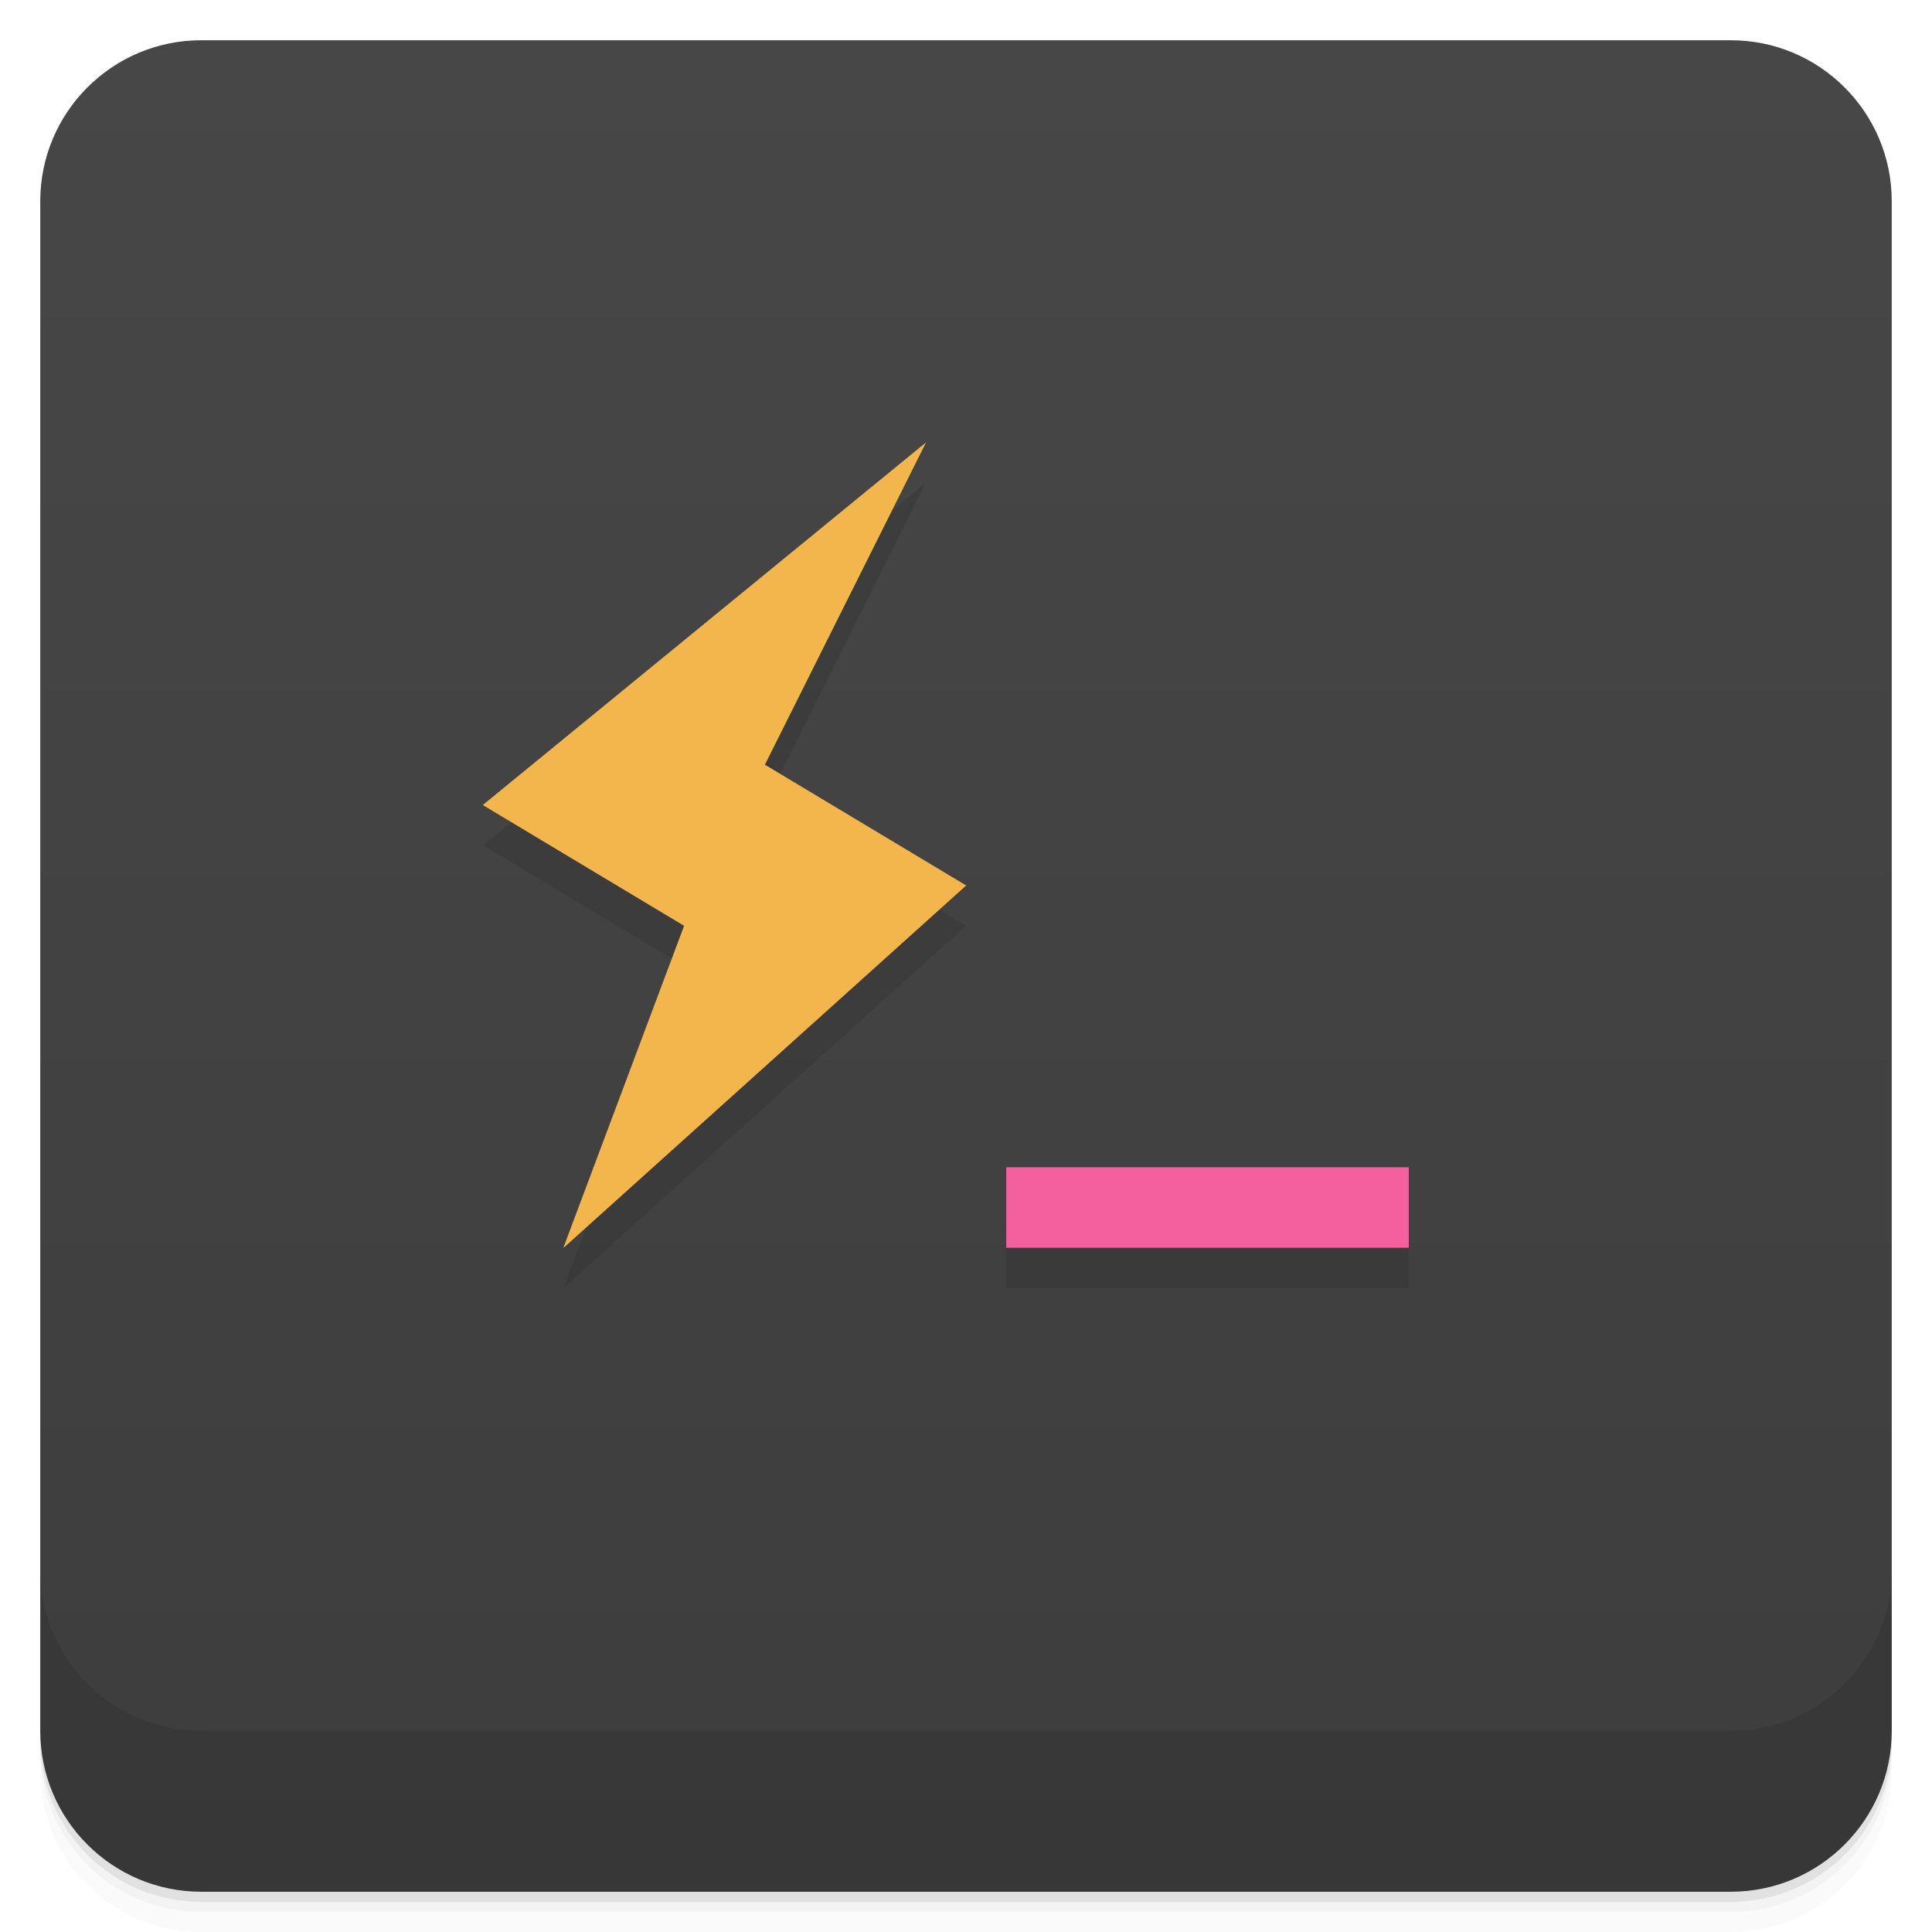
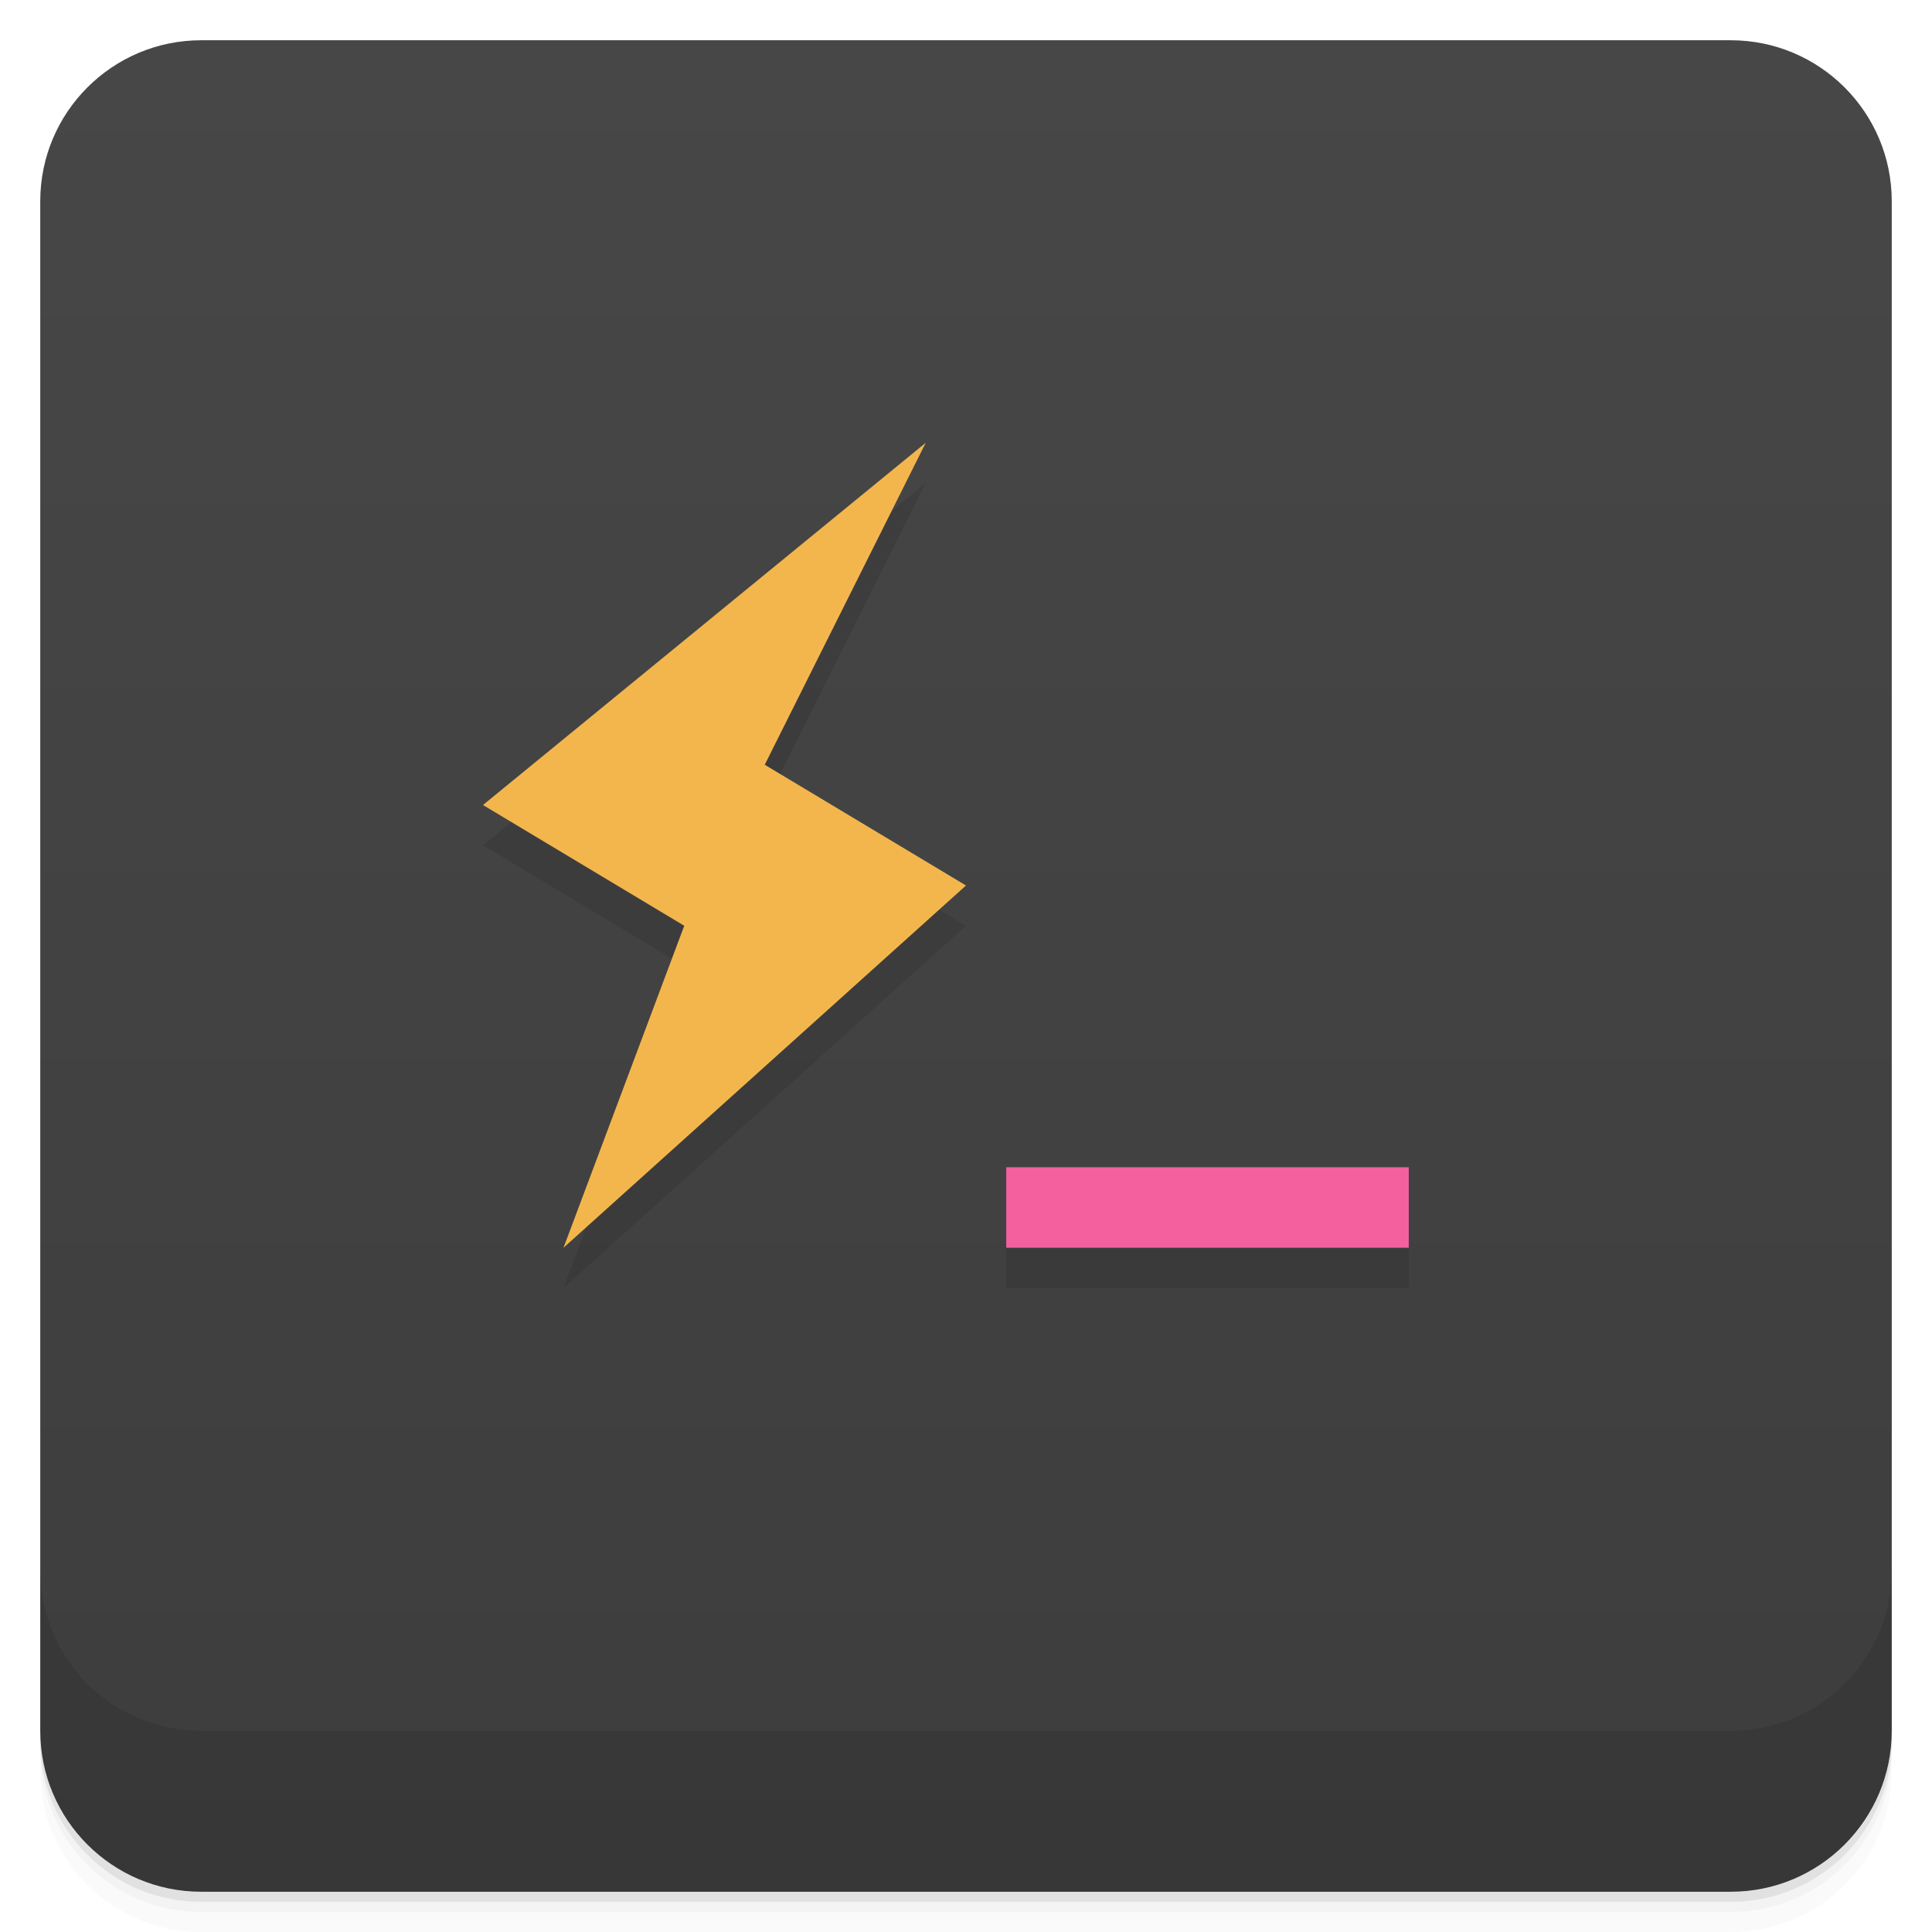
- <svg xmlns="http://www.w3.org/2000/svg" width="48" height="48" version="1.1" viewBox="0 0 48 48">
+ <svg xmlns="http://www.w3.org/2000/svg" version="1.1" viewBox="0 0 48 48">
  <defs>
-     <linearGradient id="linearGradient4501" x1="-47" x2="-1" y1="2.8779e-15" y2="6.1232e-17" gradientUnits="userSpaceOnUse">
+     <linearGradient id="bg" x1="-47" x2="-1" y1="2.8779e-15" y2="6.1232e-17" gradientUnits="userSpaceOnUse">
      <stop style="stop-color:#3d3d3d" offset="0" />
      <stop style="stop-color:#474747" offset="1" />
    </linearGradient>
  </defs>
  <g transform="translate(0 3.949e-5)">
    <path d="m1 43v0.25c0 2.216 1.784 4 4 4h38c2.216 0 4-1.784 4-4v-0.25c0 2.216-1.784 4-4 4h-38c-2.216 0-4-1.784-4-4zm0 0.5v0.5c0 2.216 1.784 4 4 4h38c2.216 0 4-1.784 4-4v-0.5c0 2.216-1.784 4-4 4h-38c-2.216 0-4-1.784-4-4z" style="opacity:.02" />
    <path d="m1 43.25v0.25c0 2.216 1.784 4 4 4h38c2.216 0 4-1.784 4-4v-0.25c0 2.216-1.784 4-4 4h-38c-2.216 0-4-1.784-4-4z" style="opacity:.05" />
    <path d="m1 43v0.25c0 2.216 1.784 4 4 4h38c2.216 0 4-1.784 4-4v-0.25c0 2.216-1.784 4-4 4h-38c-2.216 0-4-1.784-4-4z" style="opacity:.1" />
  </g>
-   <rect transform="rotate(-90)" x="-47" y="1" width="46" height="46" rx="4" style="fill:url(#linearGradient4501)" />
+   <rect transform="rotate(-90)" x="-47" y="1" width="46" height="46" rx="4" style="fill:url(#bg)" />
  <g transform="translate(0 3.949e-5)">
    <g transform="translate(0 -1004.4)">
      <path d="m1 1043.4v4c0 2.216 1.784 4 4 4h38c2.216 0 4-1.784 4-4v-4c0 2.216-1.784 4-4 4h-38c-2.216 0-4-1.784-4-4z" style="opacity:.1" />
    </g>
  </g>
  <path d="m23 12-11 9 5 3-3 8 10-9-5-3zm2 18v2h10v-2z" style="opacity:.1" />
-   <path d="m35 31v-2h-10v2m10 0" style="fill:#f4609d" />
-   <path d="m12 20 11-9-4 8 5 3-10 9 3-8z" style="fill:#f1ab45" />
+   <path d="m35 31v-2h-10v2" style="fill:#f4609d" />
  <path d="m12 20 11-9-4 8 5 3-10 9 3-8z" style="fill:#f3b64d" />
</svg>
